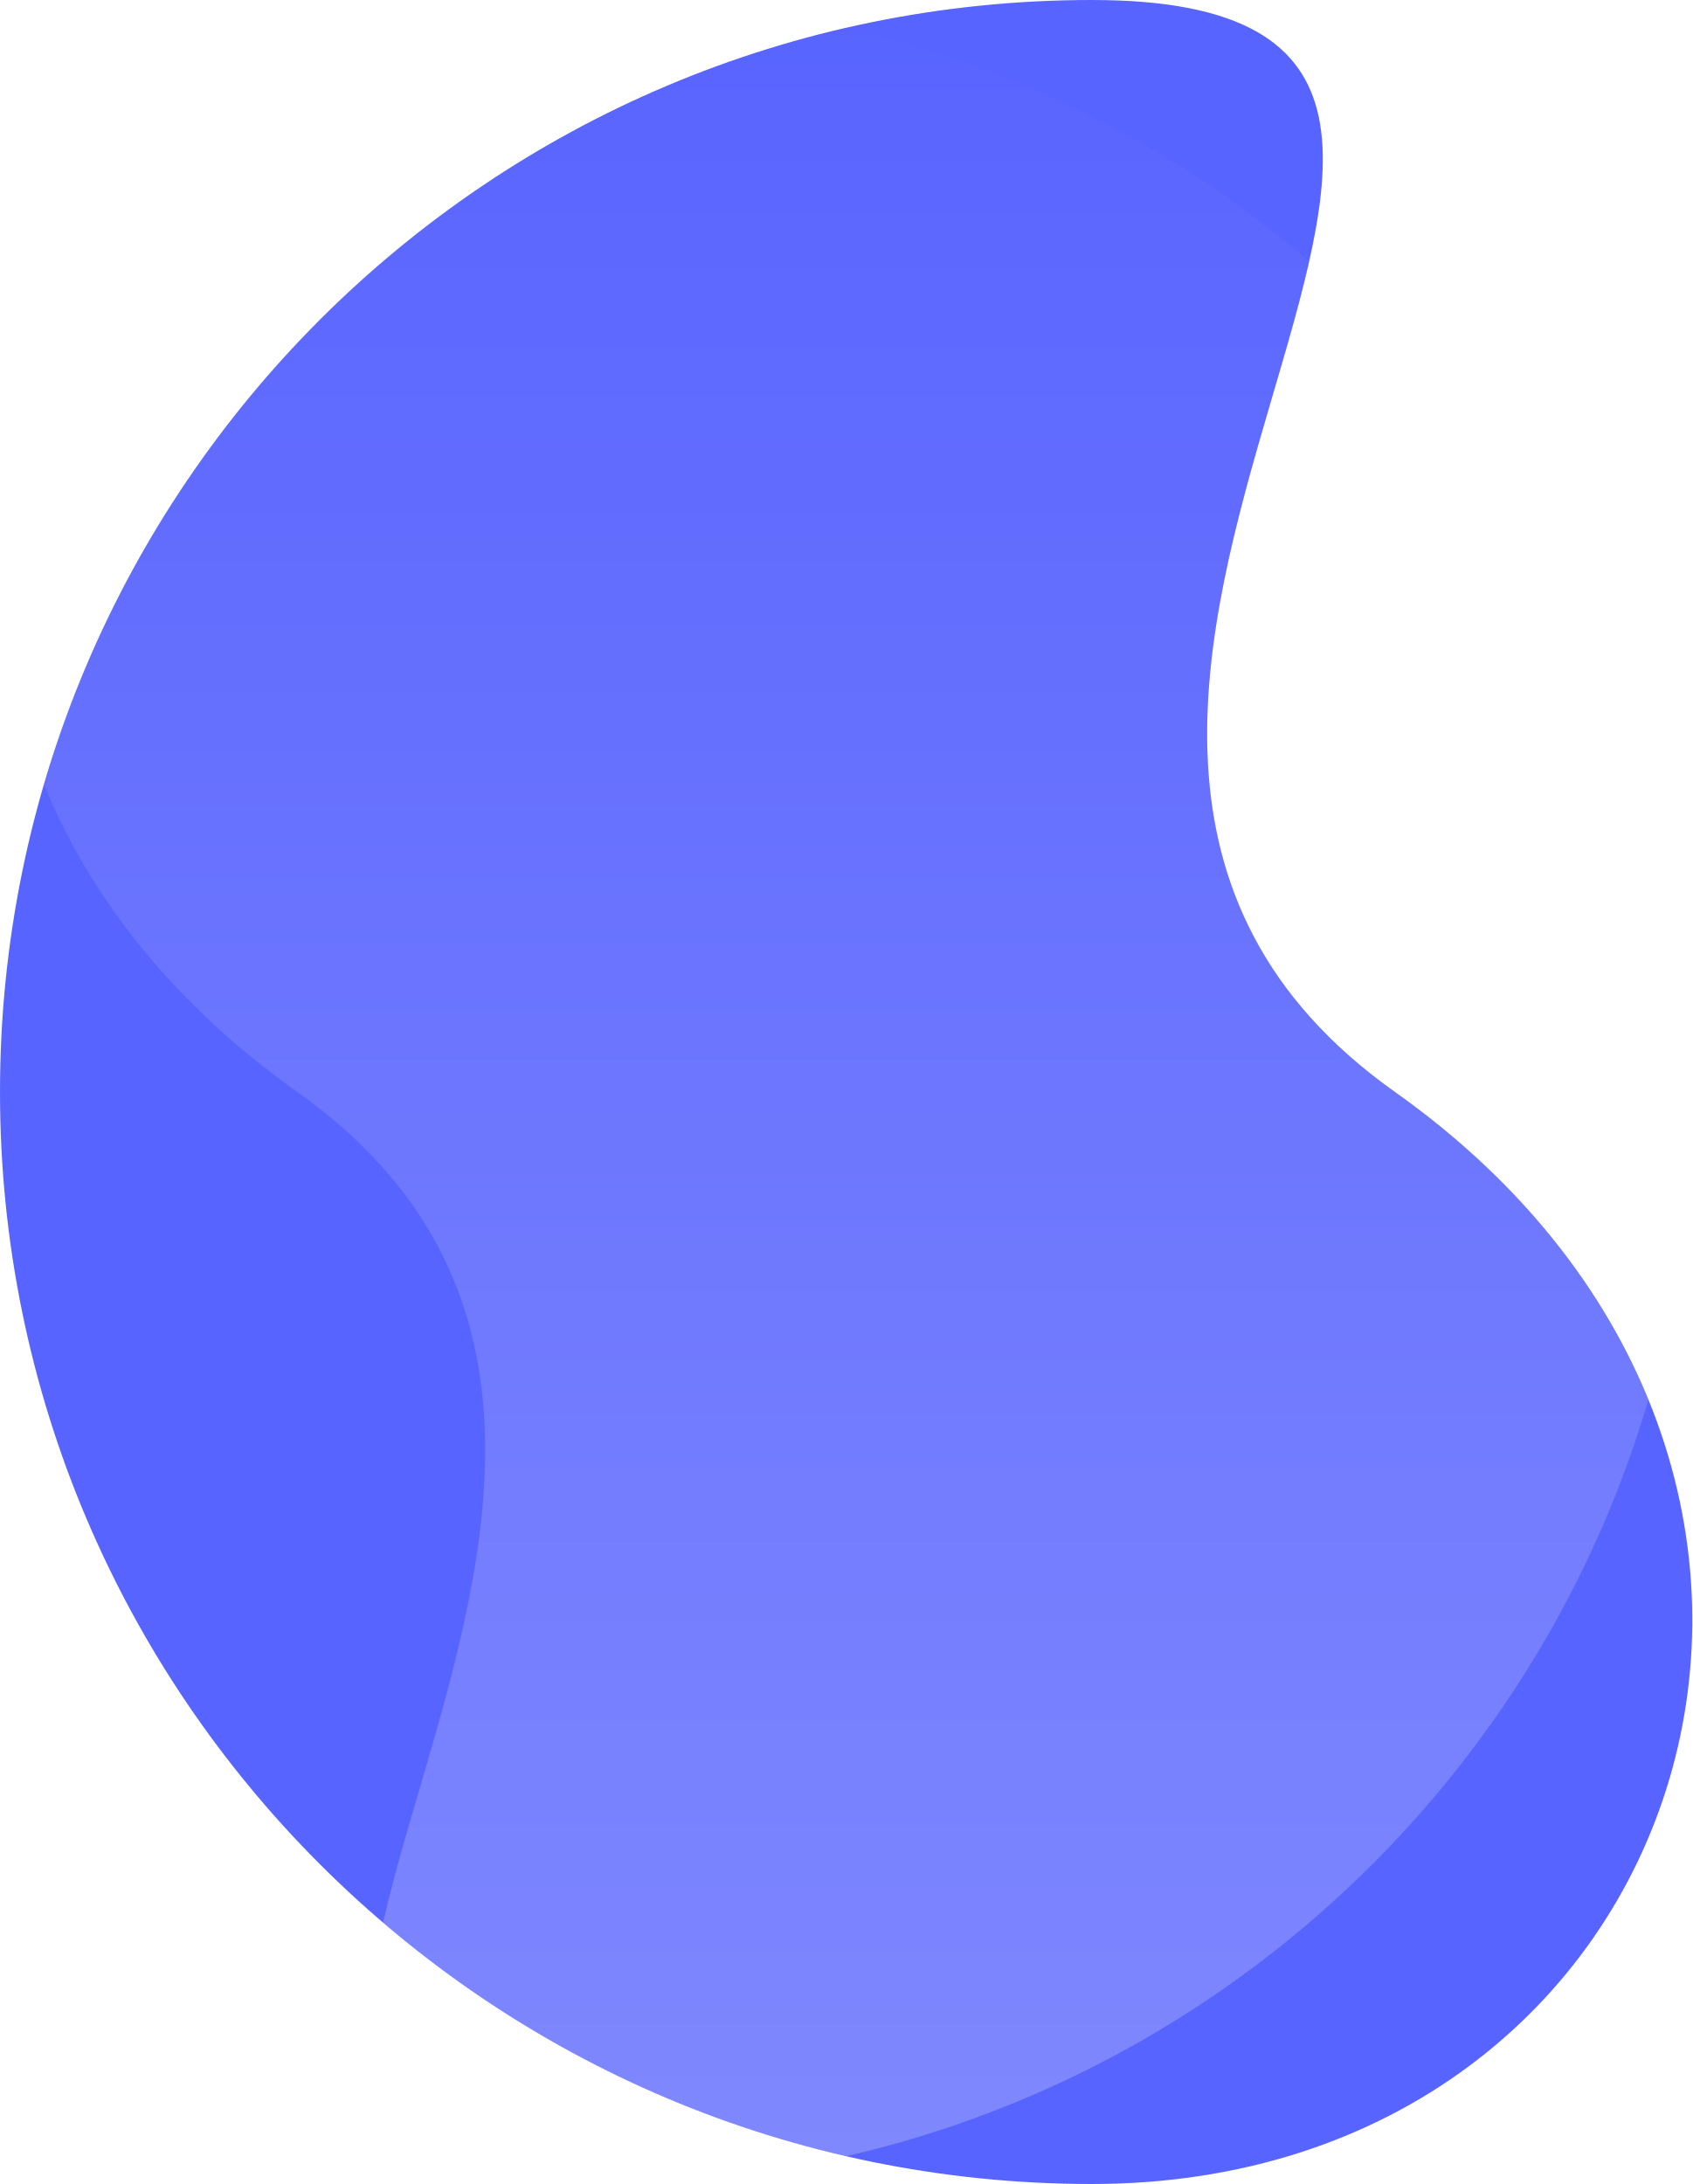
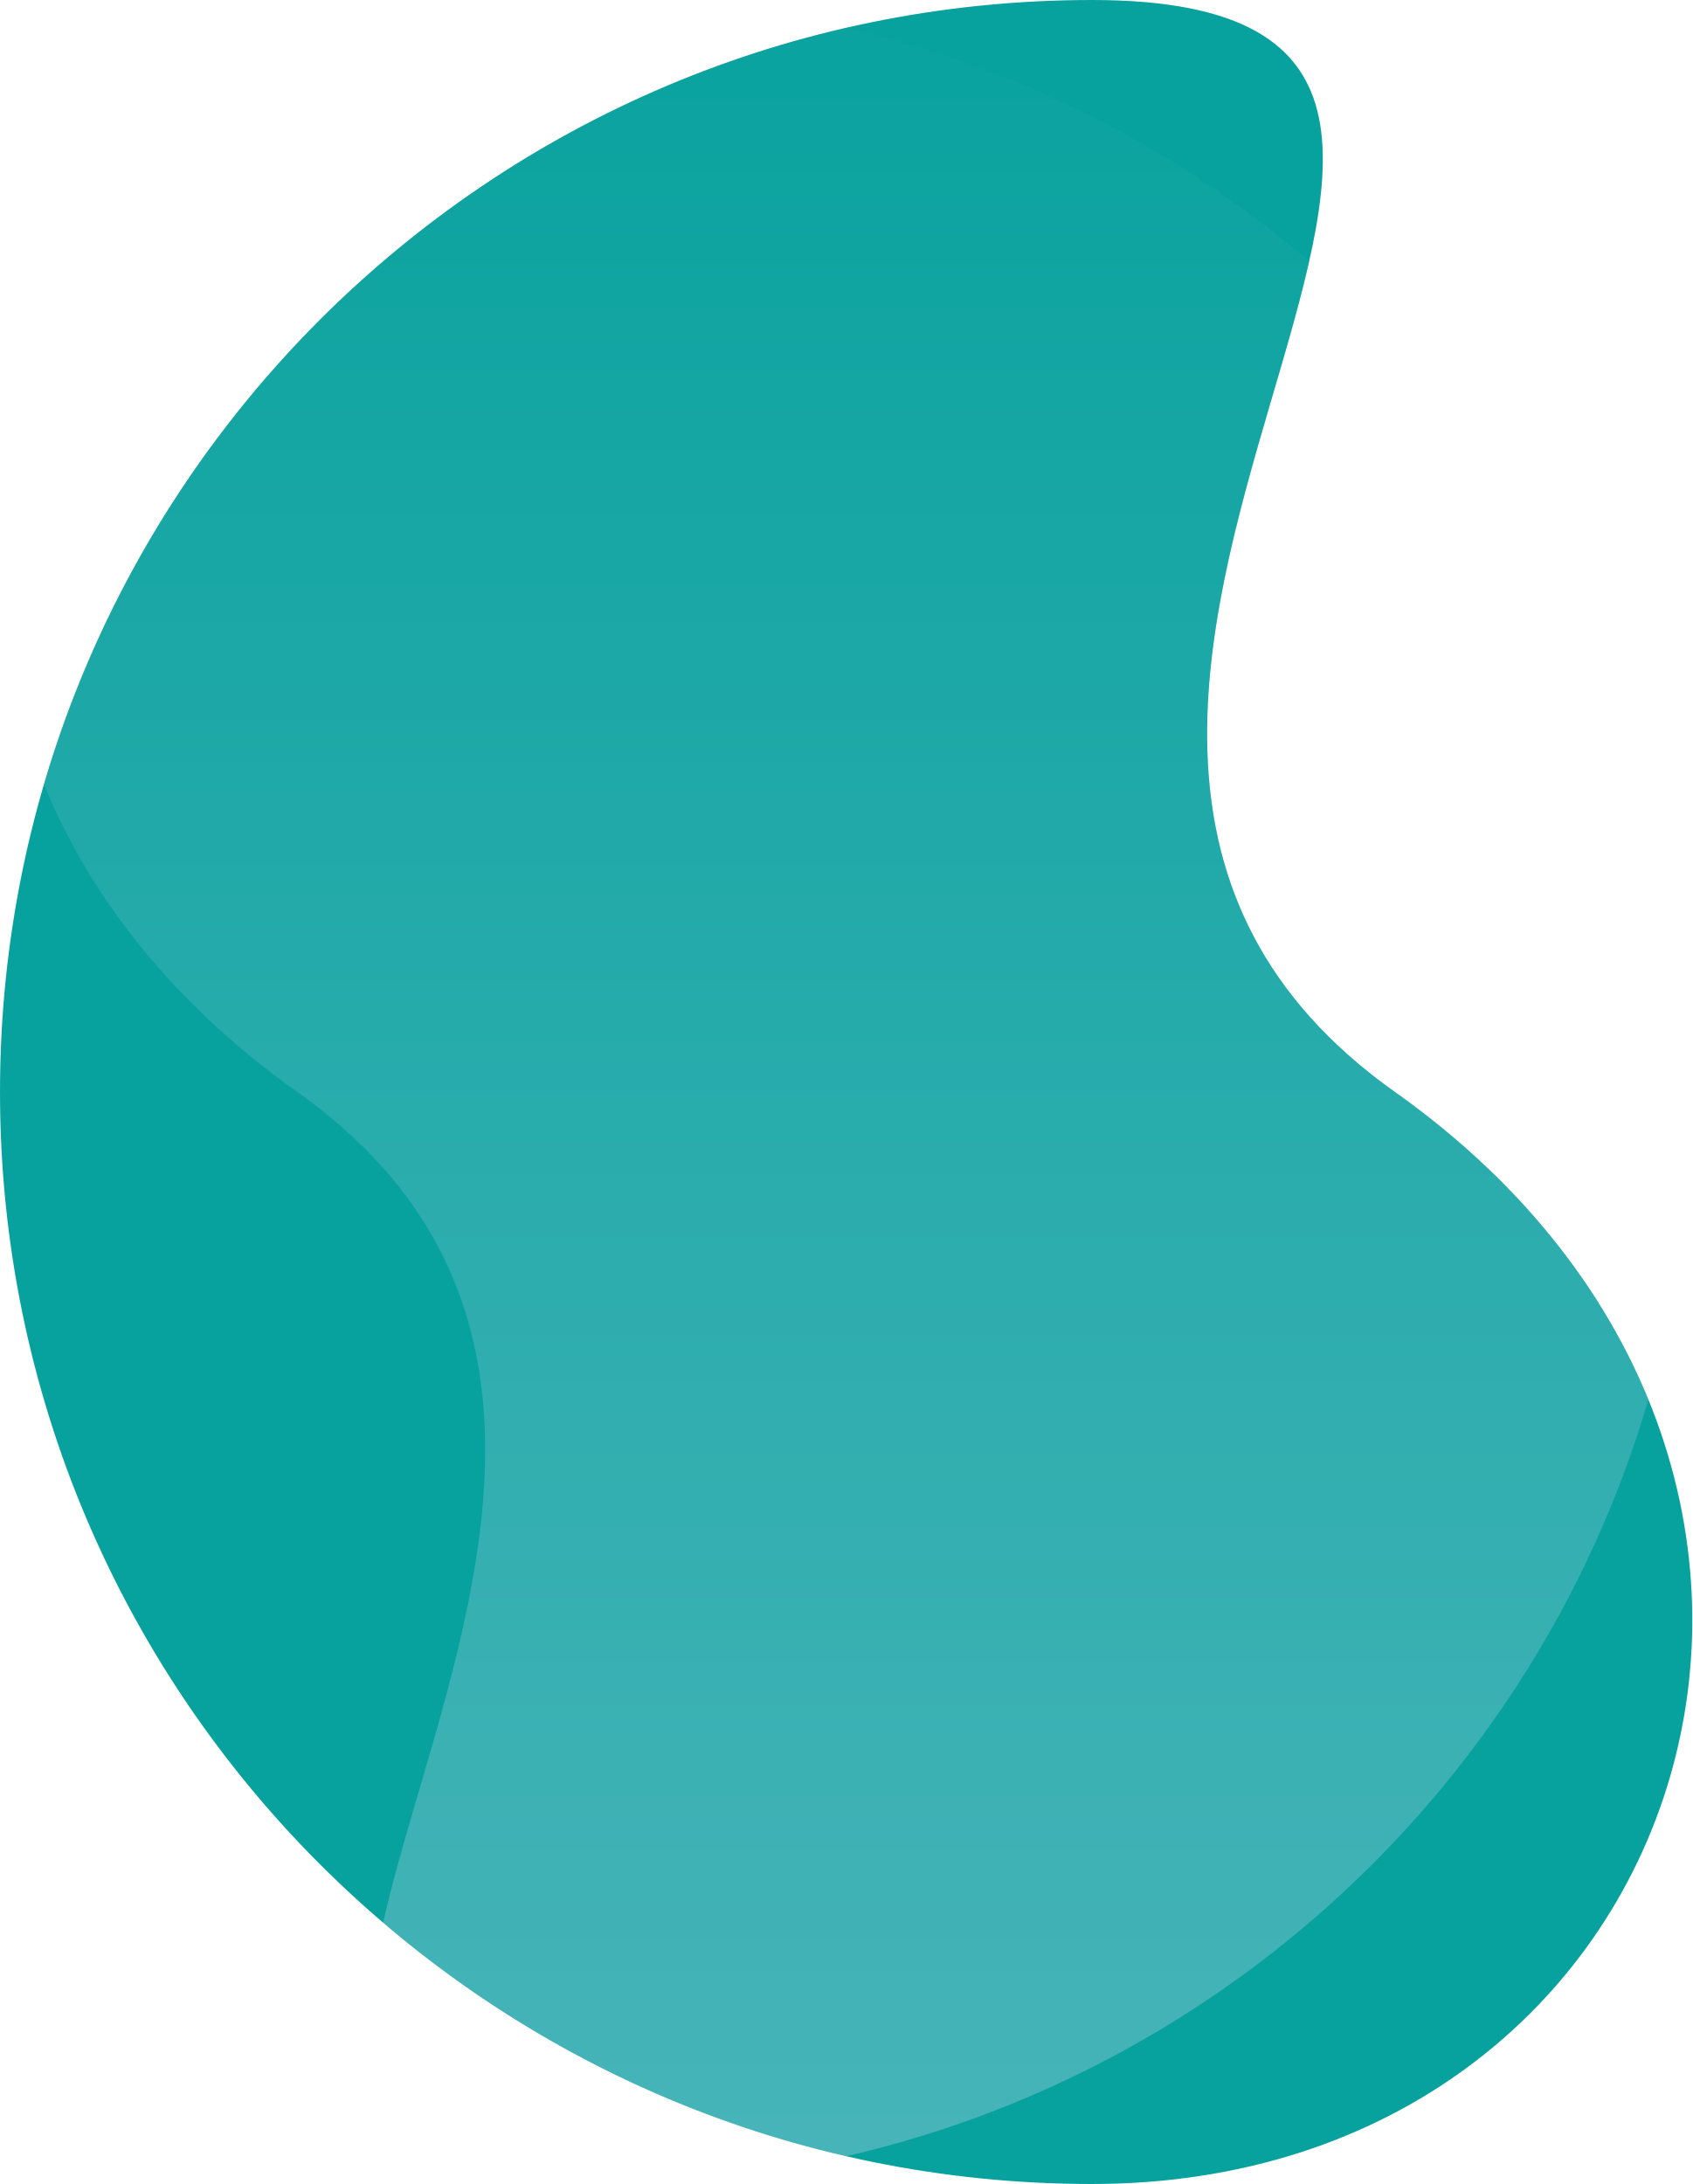
<svg xmlns="http://www.w3.org/2000/svg" height="638.601" viewBox="0 0 494.836 638.601" width="494.836">
  <clipPath id="a">
    <path d="m319.3 0c176.345 0-67.066 208.923 88.593 319.3s87.752 319.3-88.593 319.3-319.3-142.955-319.3-319.3 142.956-319.3 319.3-319.3z" transform="translate(297.858 1341)" />
  </clipPath>
  <linearGradient id="b" gradientUnits="objectBoundingBox" x1=".5" x2=".5" y2="1">
    <stop offset="0" stop-color="#dddff9" />
-     <stop offset="1" stop-color="#5864ff" />
+     <stop offset="1" stop-color="#08A29E" />
  </linearGradient>
-   <path d="m319.3 0c176.345 0-67.066 208.923 88.593 319.3s87.752 319.3-88.593 319.3-319.3-142.955-319.3-319.3 142.956-319.3 319.3-319.3z" fill="#5864ff" />
+   <path d="m319.3 0c176.345 0-67.066 208.923 88.593 319.3s87.752 319.3-88.593 319.3-319.3-142.955-319.3-319.3 142.956-319.3 319.3-319.3z" fill="#08A29E" />
  <g clip-path="url(#a)" transform="translate(-297.858 -1341)">
    <path d="m319.3 0c176.345 0-67.066 208.923 88.593 319.3s87.752 319.3-88.593 319.3-319.3-142.955-319.3-319.3 142.956-319.3 319.3-319.3z" fill="url(#b)" opacity=".3" transform="matrix(-1 0 0 -1 792.694 1979.601)" />
  </g>
</svg>
